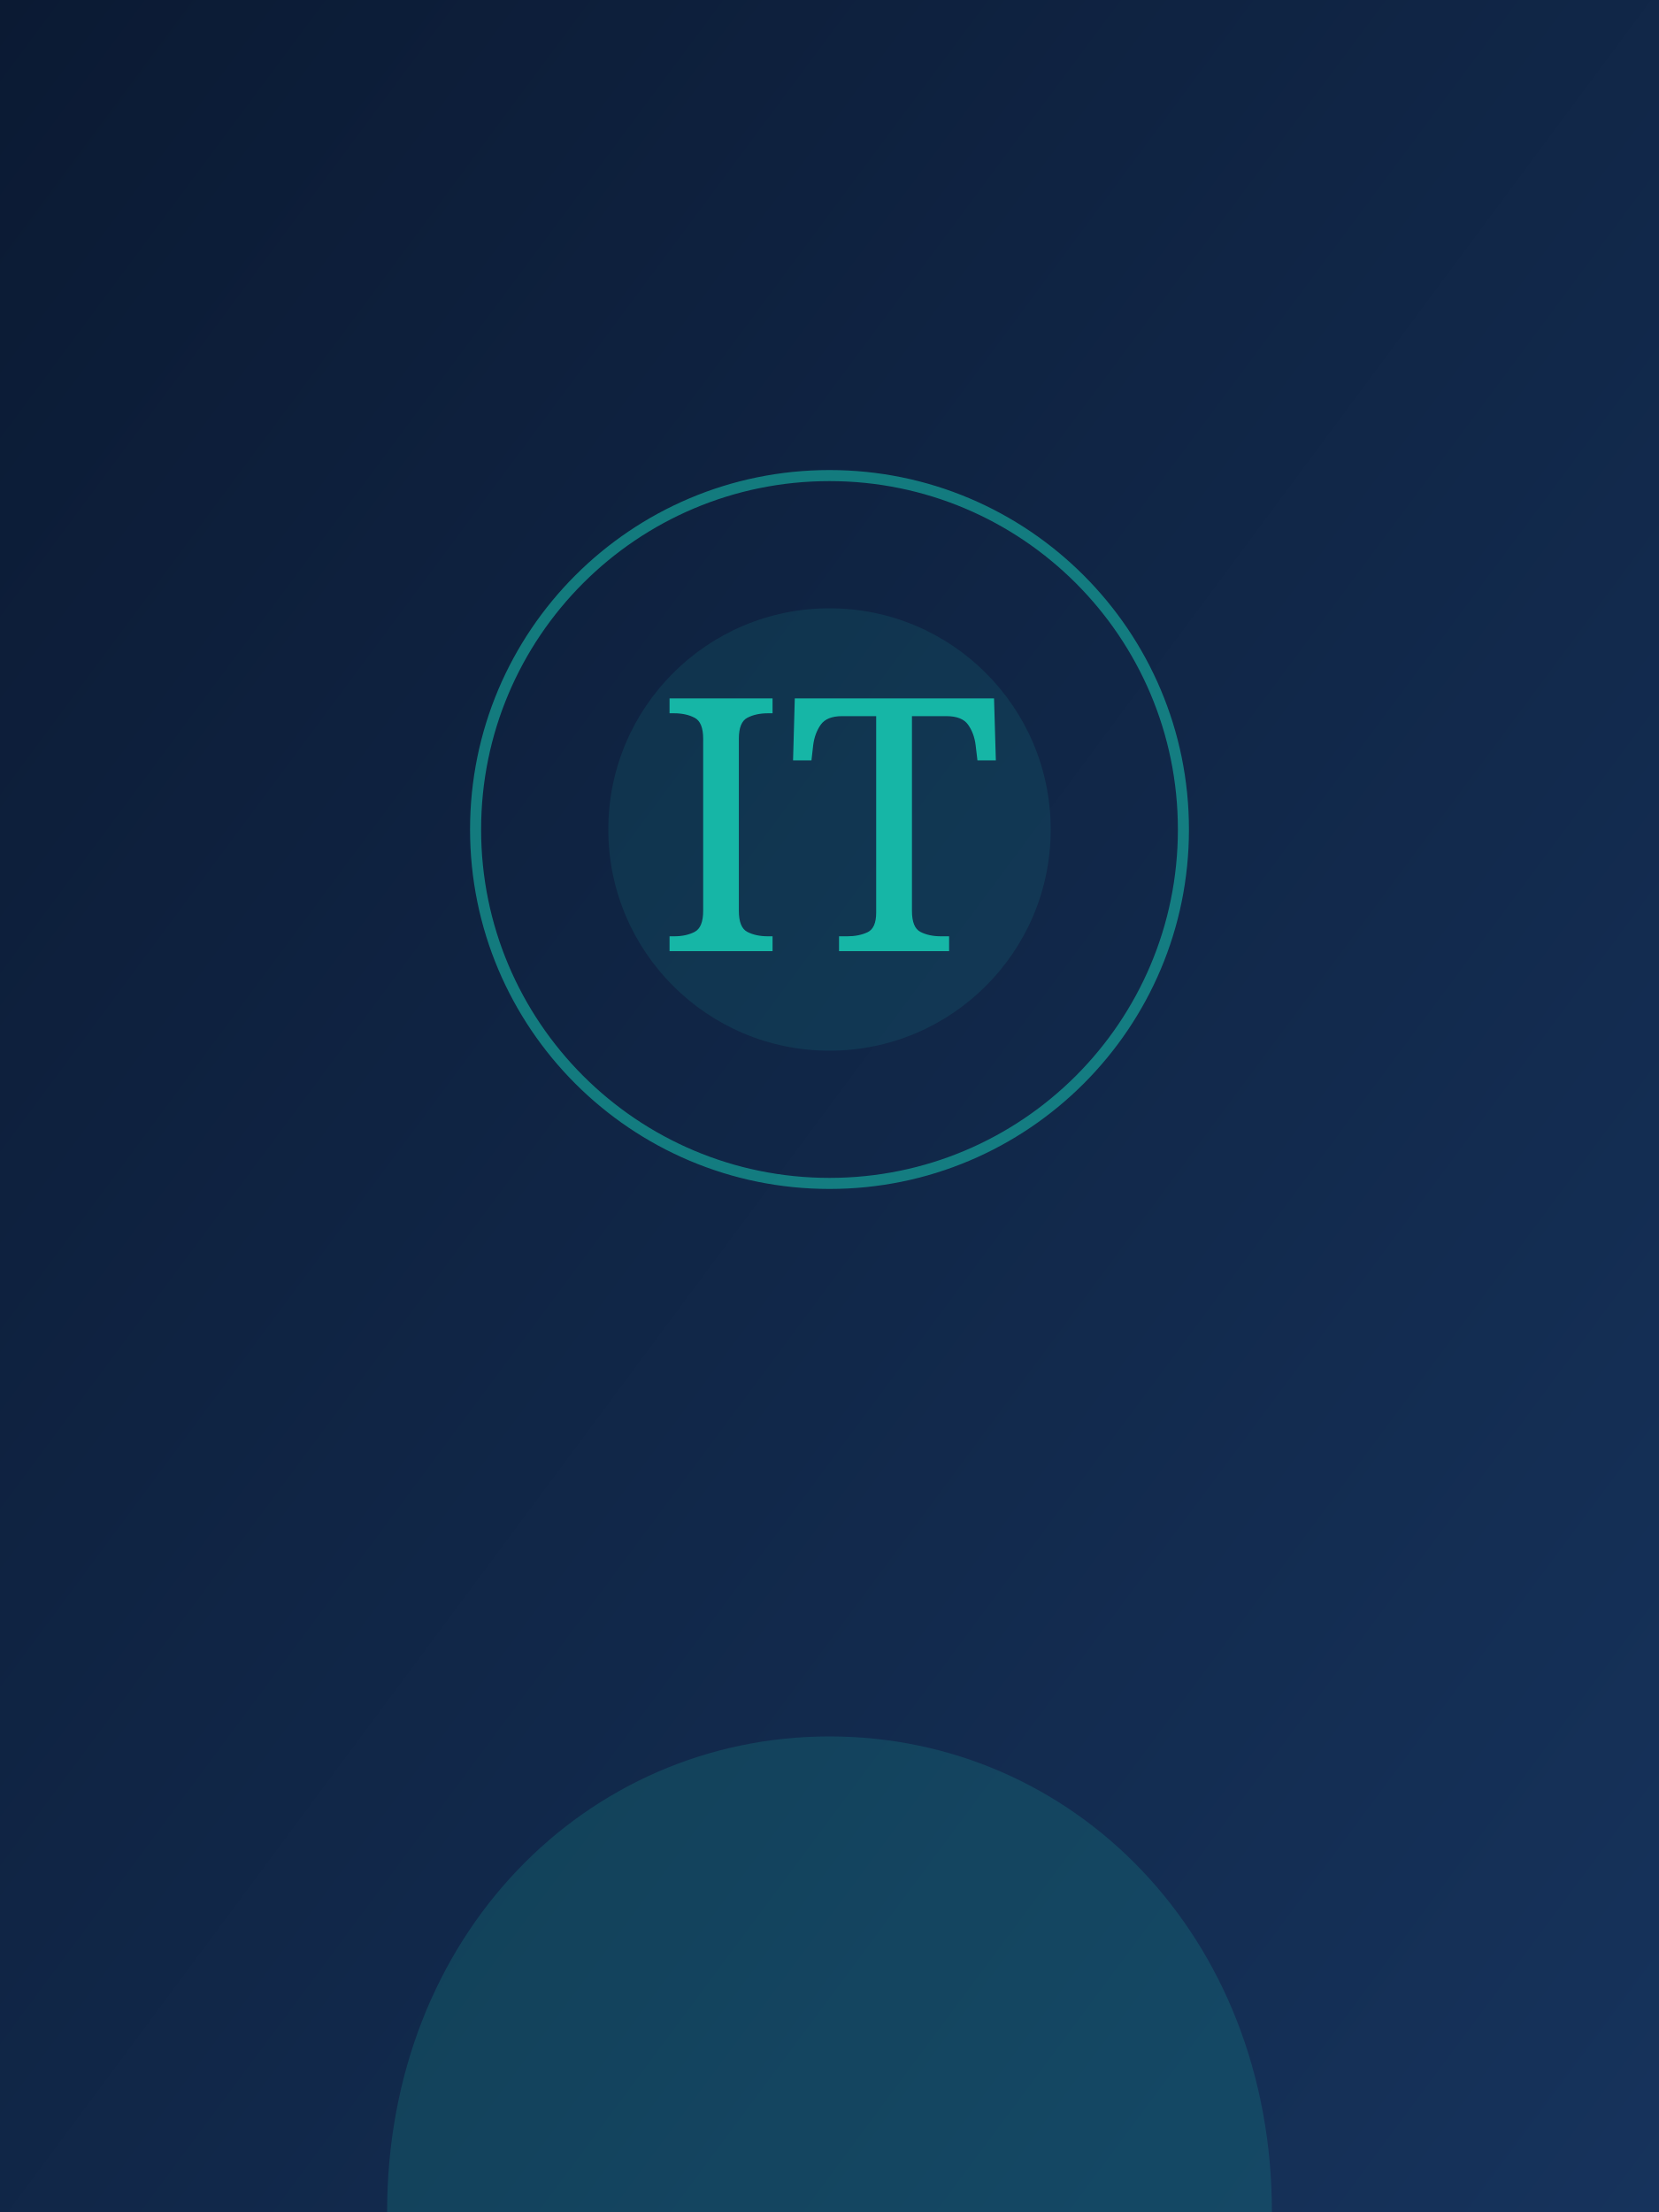
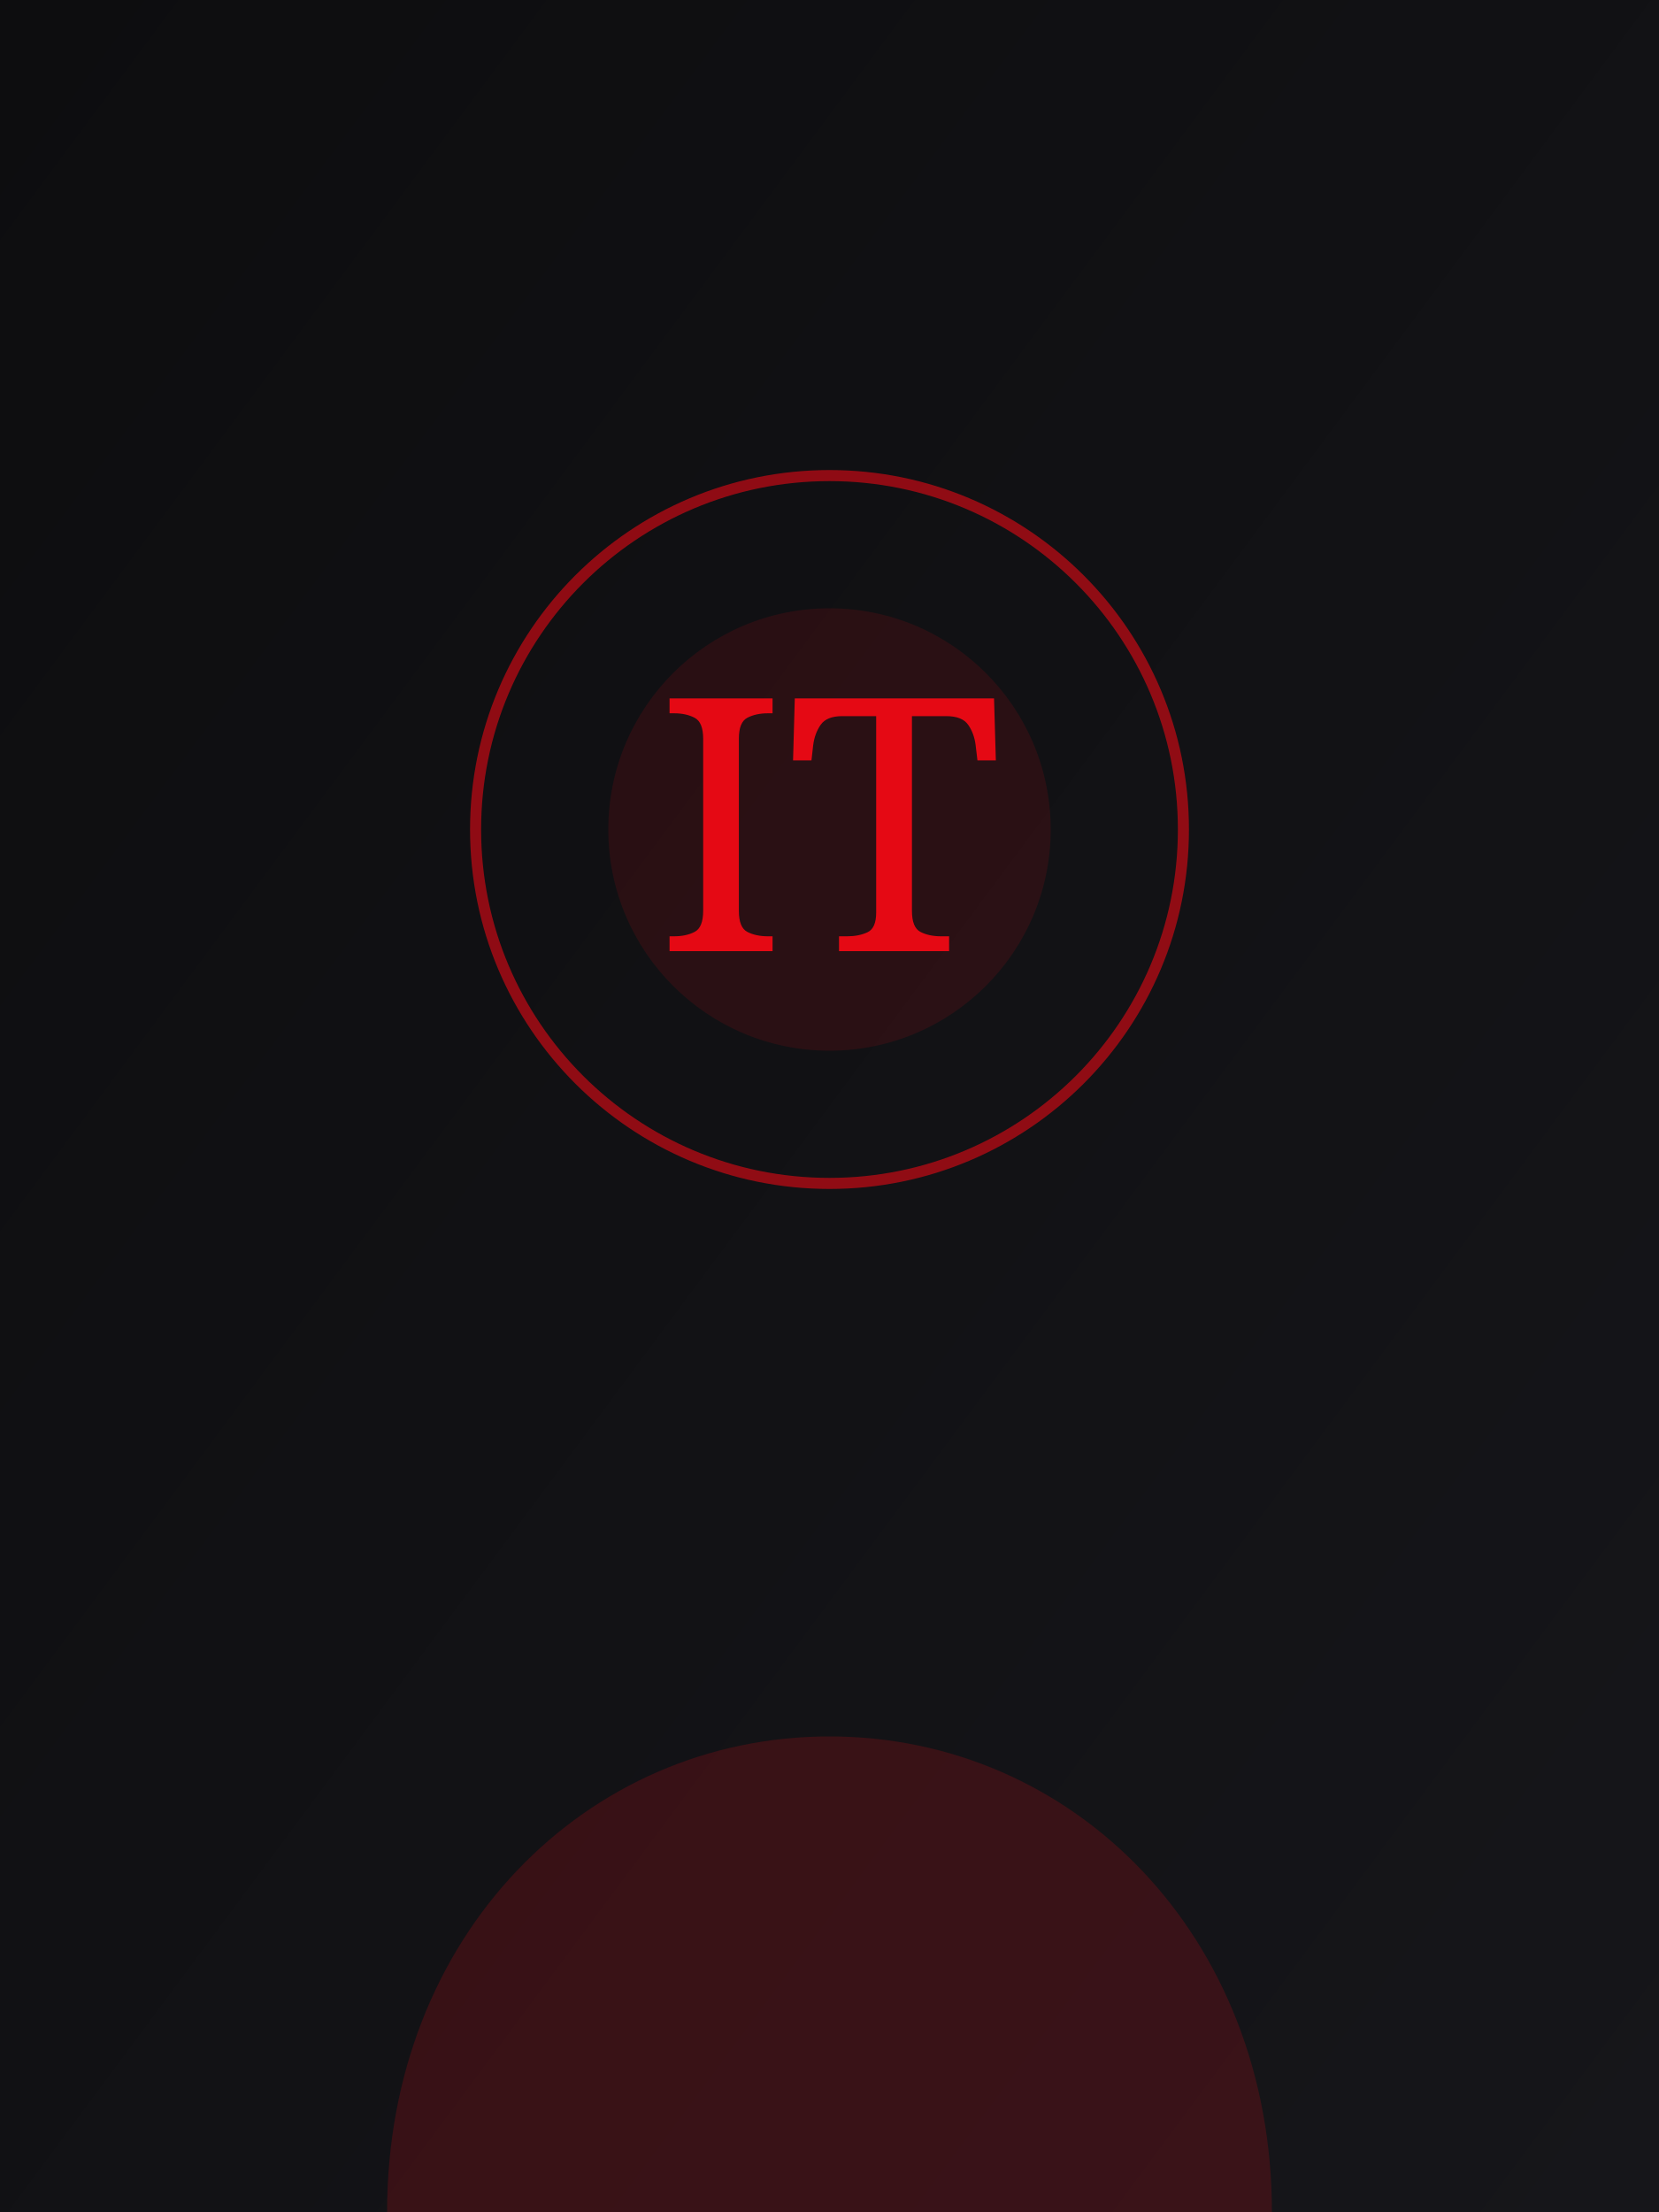
<svg xmlns="http://www.w3.org/2000/svg" viewBox="0 0 300 400" width="300" height="400" role="img" aria-label="Ірина Ткаченко">
  <defs>
    <linearGradient id="g" x1="0" y1="0" x2="1" y2="1">
-       <stop offset="0" stop-color="#0B1A33" />
-       <stop offset="1" stop-color="#16335C" />
+       <stop offset="0" stop-color="#0D0D0F" />
+       <stop offset="1" stop-color="#16161A" />
    </linearGradient>
  </defs>
  <rect width="300" height="400" fill="url(#g)" />
-   <circle cx="150" cy="150" r="64" fill="none" stroke="#16B6A6" stroke-width="2" opacity="0.6" />
-   <text x="150" y="172" font-family="Georgia, serif" font-size="64" fill="#16B6A6" text-anchor="middle">ІТ</text>
-   <path d="M70 400c0-50 36-86 80-86s80 36 80 86" fill="#16B6A6" opacity="0.18" />
-   <circle cx="150" cy="150" r="40" fill="#16B6A6" opacity="0.12" />
+   <circle cx="150" cy="150" r="64" fill="none" stroke="#E50914" stroke-width="2" opacity="0.6" />
+   <text x="150" y="172" font-family="Georgia, serif" font-size="64" fill="#E50914" text-anchor="middle">ІТ</text>
+   <path d="M70 400c0-50 36-86 80-86s80 36 80 86" fill="#E50914" opacity="0.18" />
+   <circle cx="150" cy="150" r="40" fill="#E50914" opacity="0.12" />
</svg>
